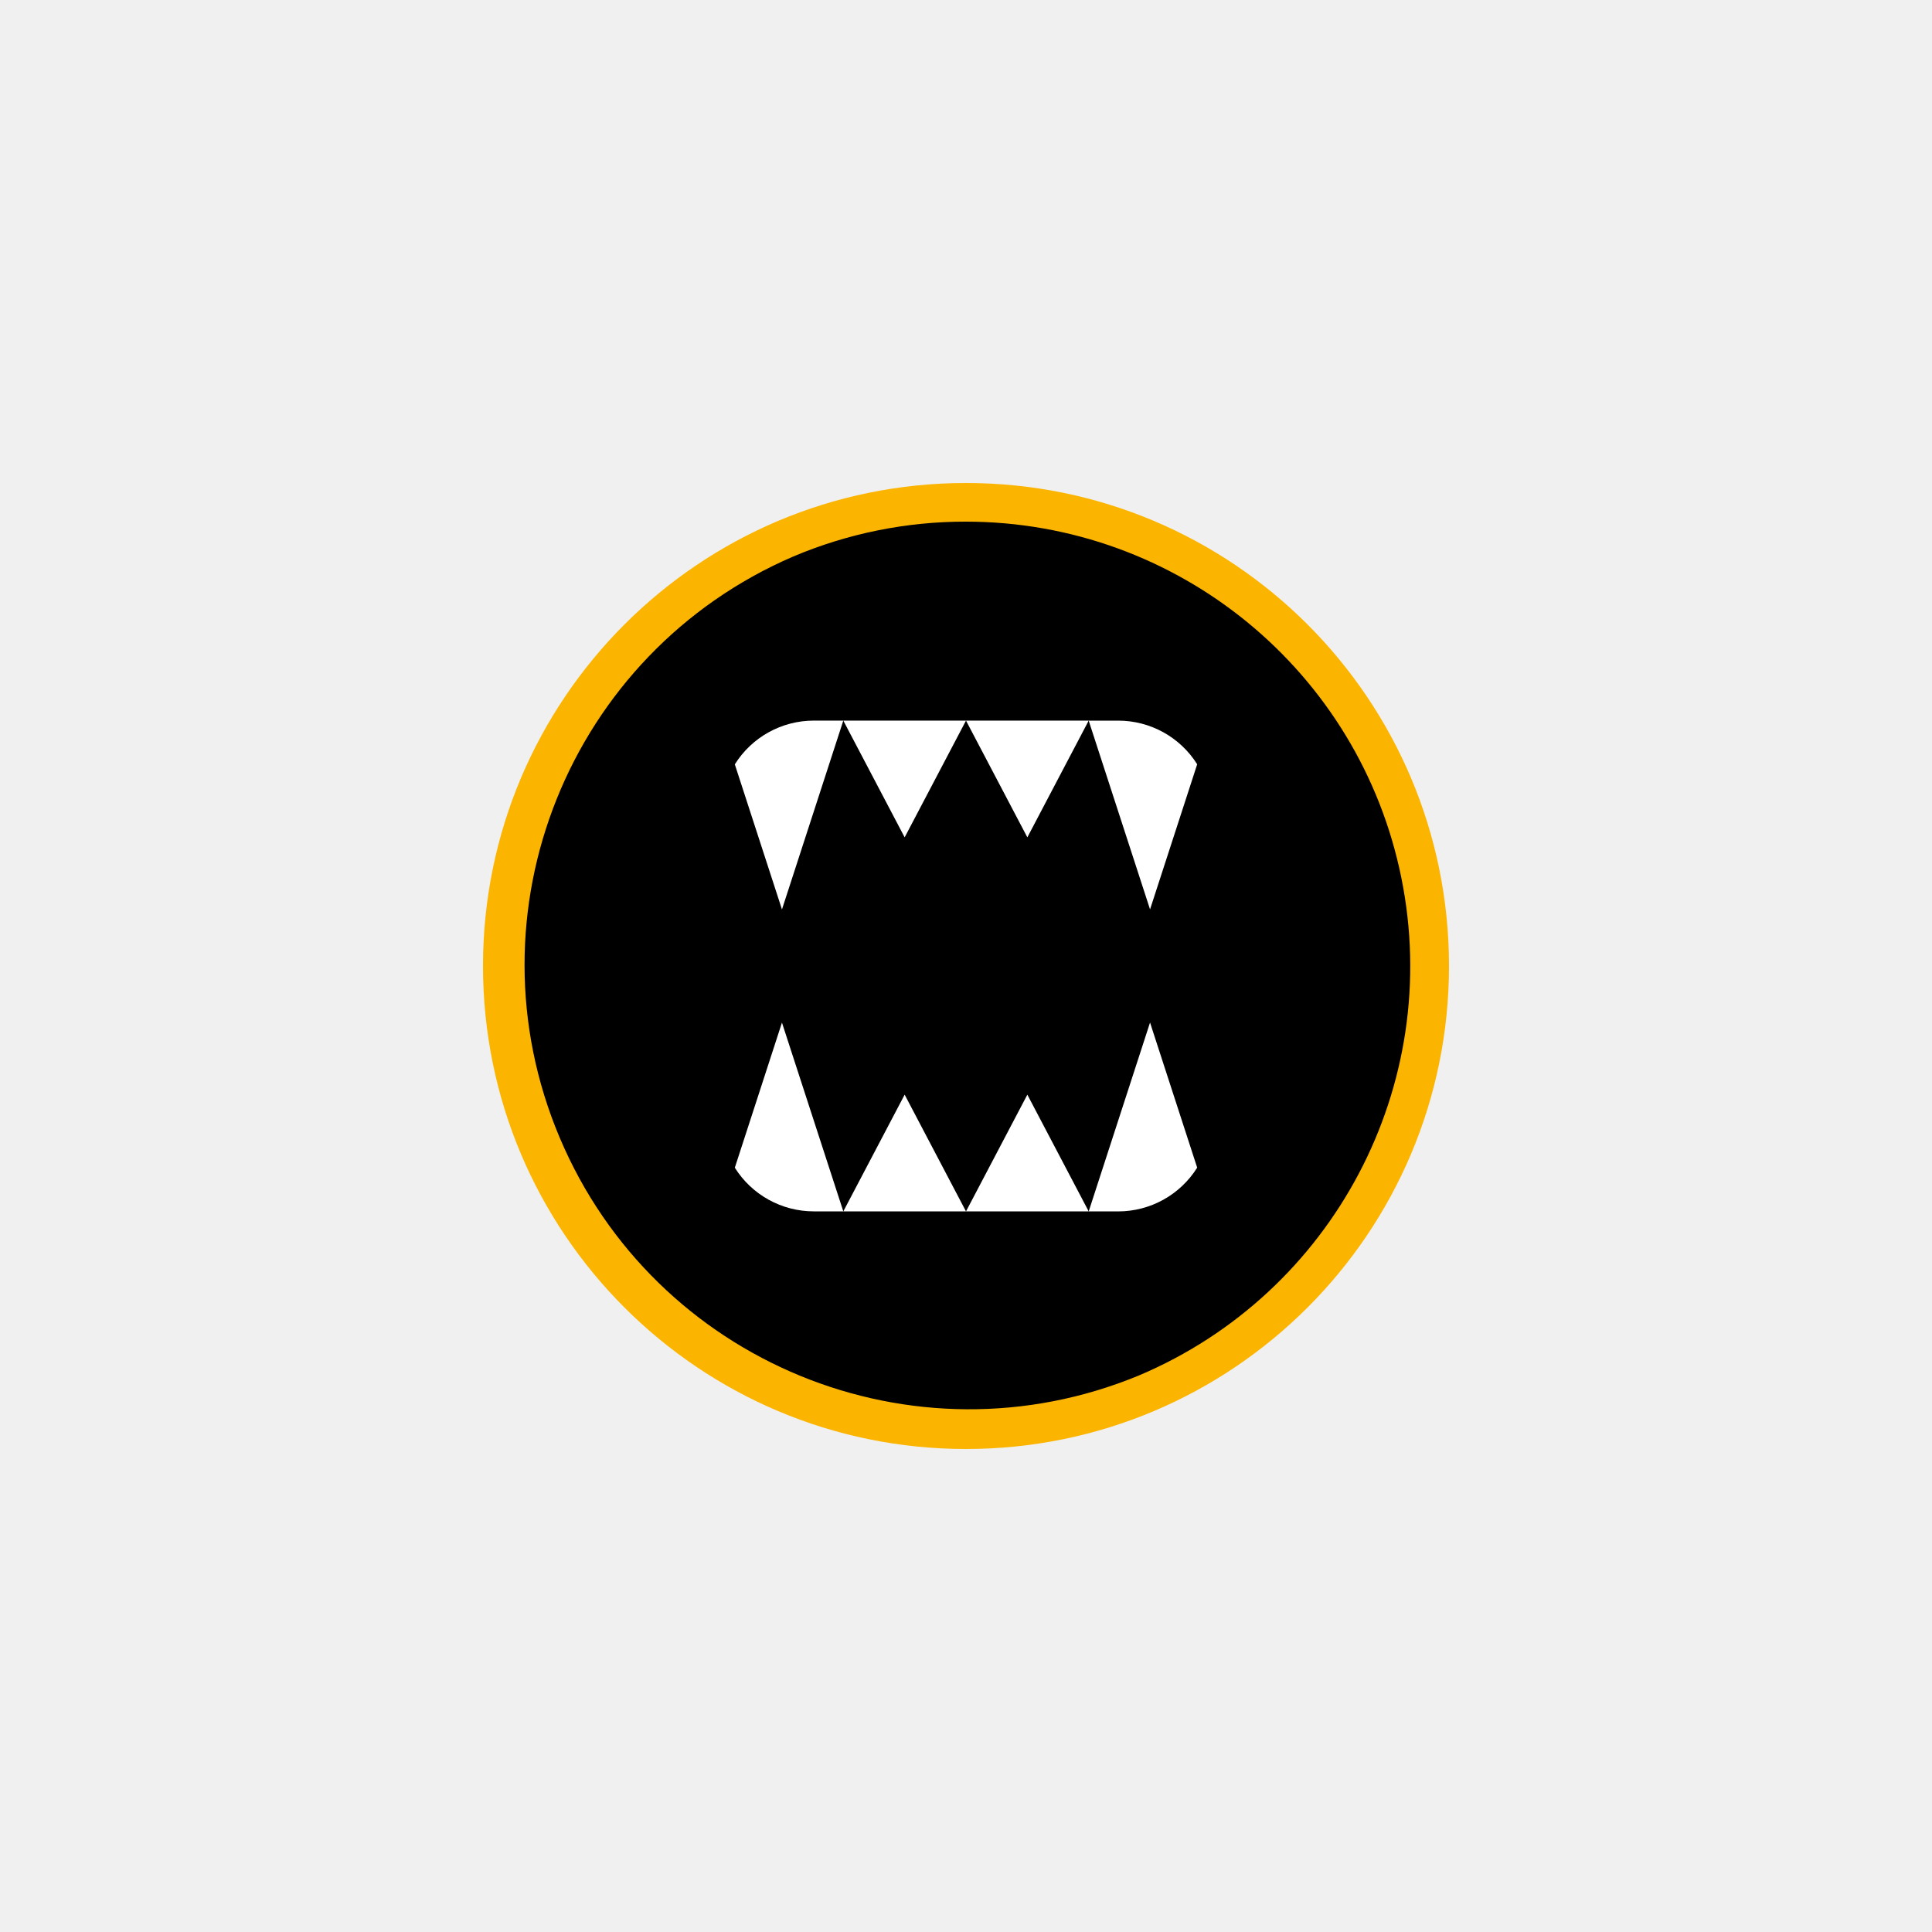
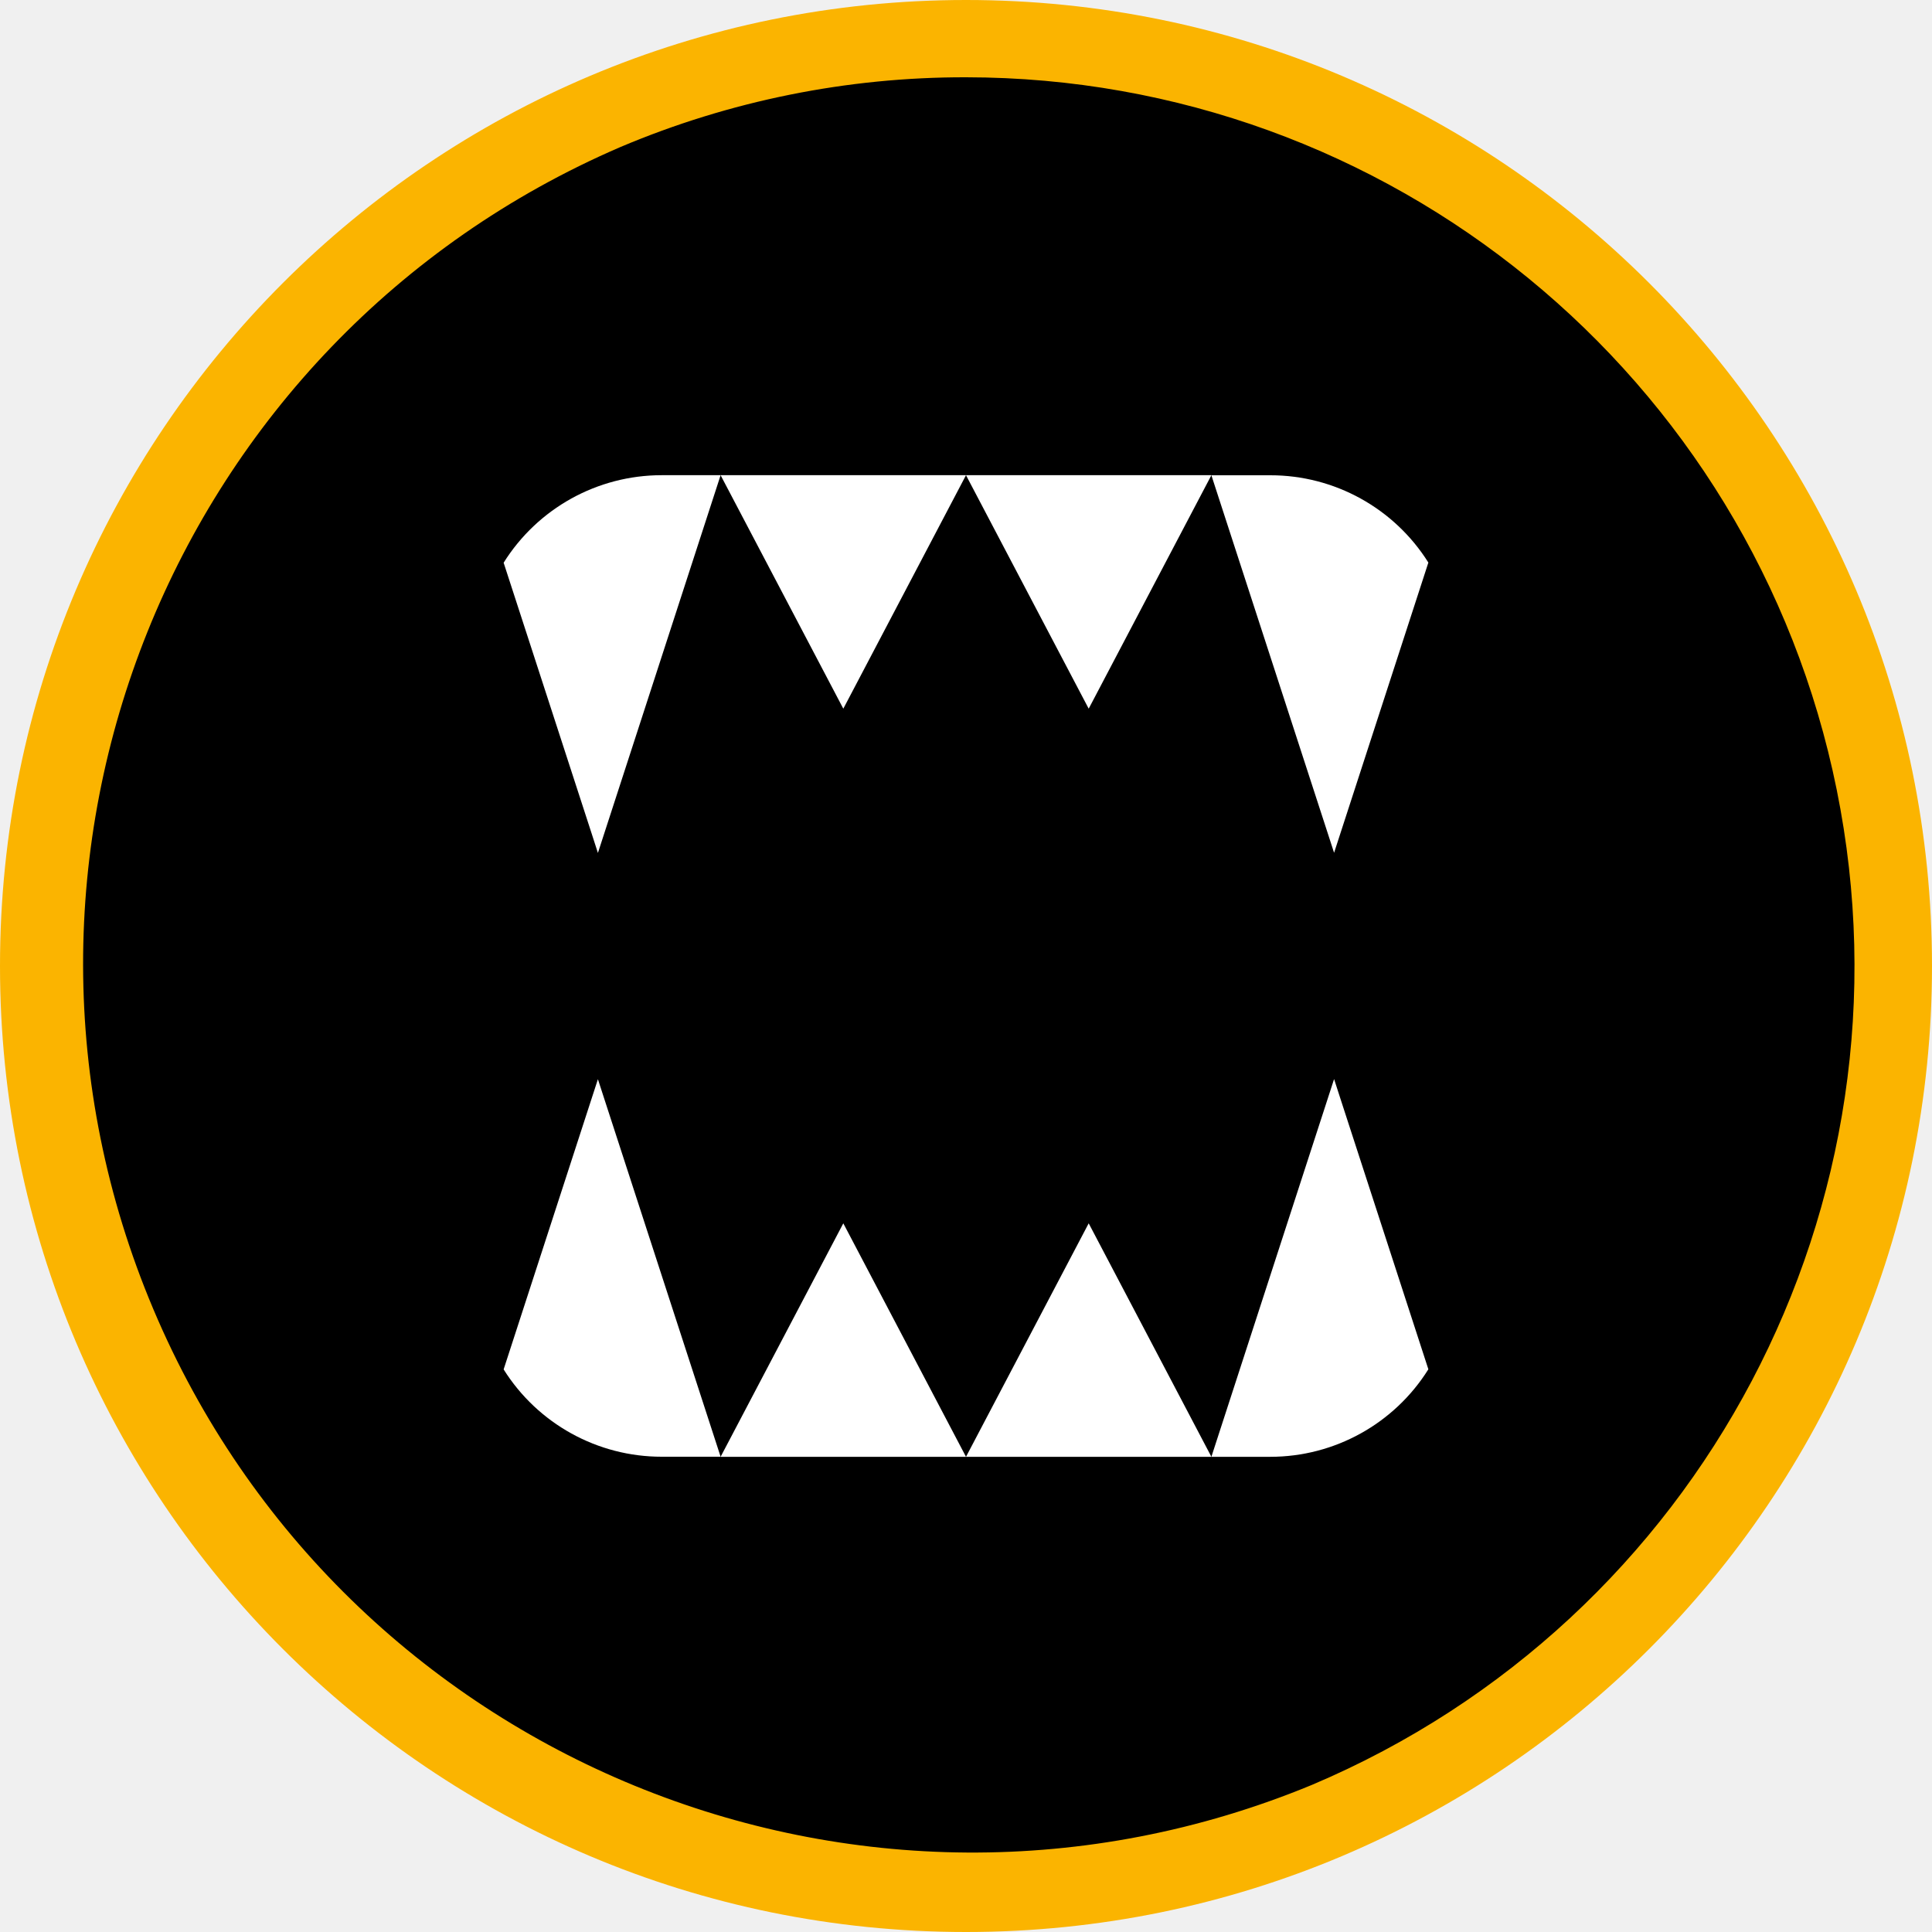
- <svg xmlns="http://www.w3.org/2000/svg" viewBox="0 0 1000 1000">
+ <svg xmlns="http://www.w3.org/2000/svg" viewBox="250 250 500 500" width="161" height="161">
  <defs>
    <style>
			.cls-1{fill:none;}.cls-2{clip-path:url(#clip-path);}.cls-3{fill:#fbb400;}.cls-4{clip-path:url(#clip-path-3);}.cls-5{fill:url(#linear-gradient);}.cls-6{clip-path:url(#clip-path-4);}.cls-7{fill:#fff;}</style>
    <clipPath id="clip-path" transform="translate(250 250)">
      <rect class="cls-1" width="500" height="500" />
    </clipPath>
    <clipPath id="clip-path-3" transform="translate(250 250)">
      <path class="cls-1" d="M160.48,461.93A230.78,230.78,0,1,1,250,480a229.43,229.43,0,0,1-89.52-18.07M250,0C111.93,0,0,111.93,0,250S111.93,500,250,500,500,388.07,500,250,388.07,0,250,0Z" />
    </clipPath>
    <linearGradient id="linear-gradient" x1="-571.4" y1="-1064.01" x2="-570.4" y2="-1064.01" gradientTransform="matrix(500, 0, 0, -500, 285700.72, -531756.88)" gradientUnits="userSpaceOnUse">
      <stop offset="0" stop-color="#ffcf00" />
      <stop offset="1" stop-color="#ff6a00" />
    </linearGradient>
    <clipPath id="clip-path-4" transform="translate(250 250)">
      <rect class="cls-1" x="130.34" y="122.98" width="239.32" height="254.03" />
    </clipPath>
  </defs>
  <g id="Layer_2" data-name="Layer 2">
    <g id="Layer_11" data-name="Layer 11">
      <g id="Artwork_172" data-name="Artwork 172">
        <g class="cls-2">
          <g class="cls-2">
            <path d="M250,490A240,240,0,0,1,80.29,80.29,240,240,0,0,1,419.71,419.71,238.47,238.47,0,0,1,250,490" transform="translate(250 250)" />
            <path class="cls-3" d="M250,20a230.06,230.06,0,0,1,89.52,441.93,230.06,230.06,0,0,1-179-423.86A228.49,228.49,0,0,1,250,20m0-20C111.93,0,0,111.93,0,250S111.93,500,250,500,500,388.07,500,250,388.07,0,250,0" transform="translate(250 250)" />
          </g>
          <g class="cls-6">
            <polygon class="cls-7" points="468.06 566.95 438.08 624 436.49 627.02 500 627.02 468.25 566.6 468.06 566.95" />
            <path class="cls-7" d="M155.94,283l-1.2-3.7L153.21,284l-22.87,70.4A48.25,48.25,0,0,0,171.25,377h15.24l-.72-2.23Z" transform="translate(250 250)" />
            <polygon class="cls-7" points="531.94 566.95 531.75 566.6 500 627.02 563.51 627.02 561.92 624 531.94 566.95" />
            <path class="cls-7" d="M345.26,279.26l-1.2,3.7-29.83,91.83-.72,2.23h15.24a48.25,48.25,0,0,0,40.91-22.65L346.79,284Z" transform="translate(250 250)" />
            <polygon class="cls-7" points="468.06 433.05 468.25 433.4 500 372.98 436.49 372.98 438.08 376 468.06 433.05" />
            <polygon class="cls-7" points="531.94 433.05 561.92 376 563.51 372.98 500 372.98 531.75 433.4 531.94 433.05" />
            <path class="cls-7" d="M154.74,220.74l1.2-3.7,29.83-91.83.72-2.23H171.25a48.25,48.25,0,0,0-40.91,22.65L153.21,216Z" transform="translate(250 250)" />
            <path class="cls-7" d="M344.06,217l1.2,3.7,1.53-4.71,22.87-70.4A48.25,48.25,0,0,0,328.75,123H313.51l.72,2.23Z" transform="translate(250 250)" />
          </g>
        </g>
      </g>
    </g>
  </g>
</svg>
